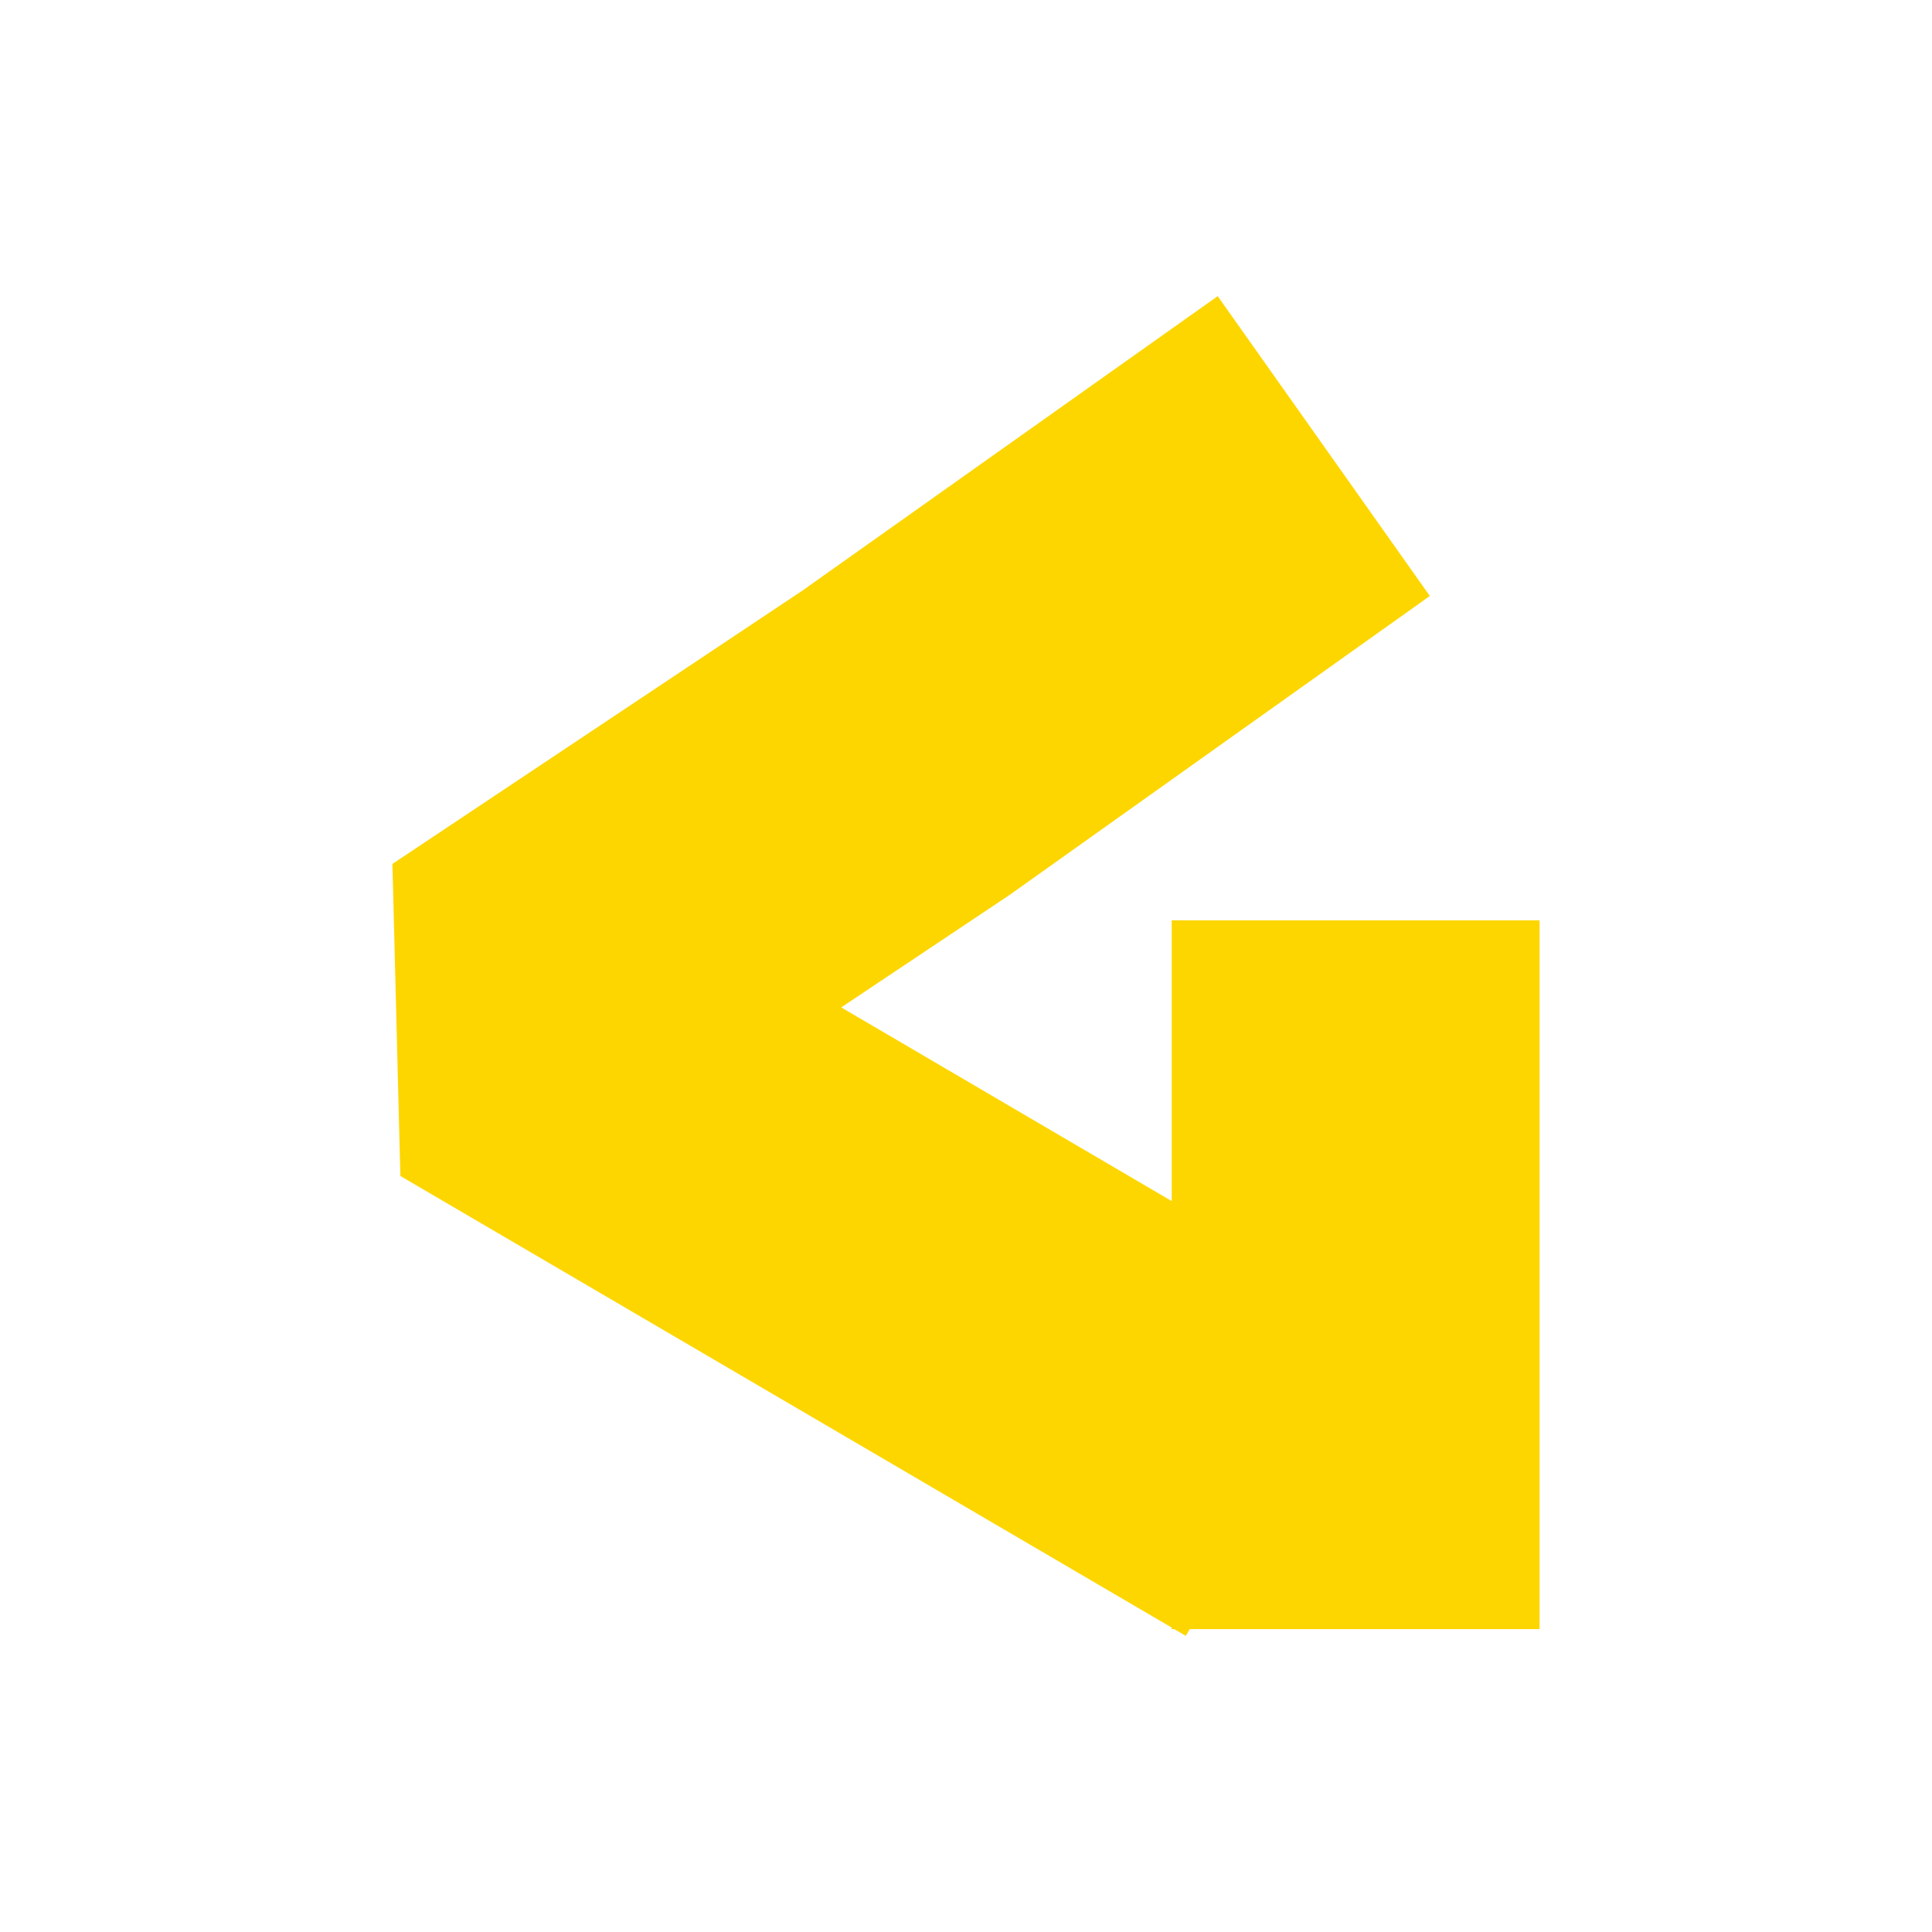
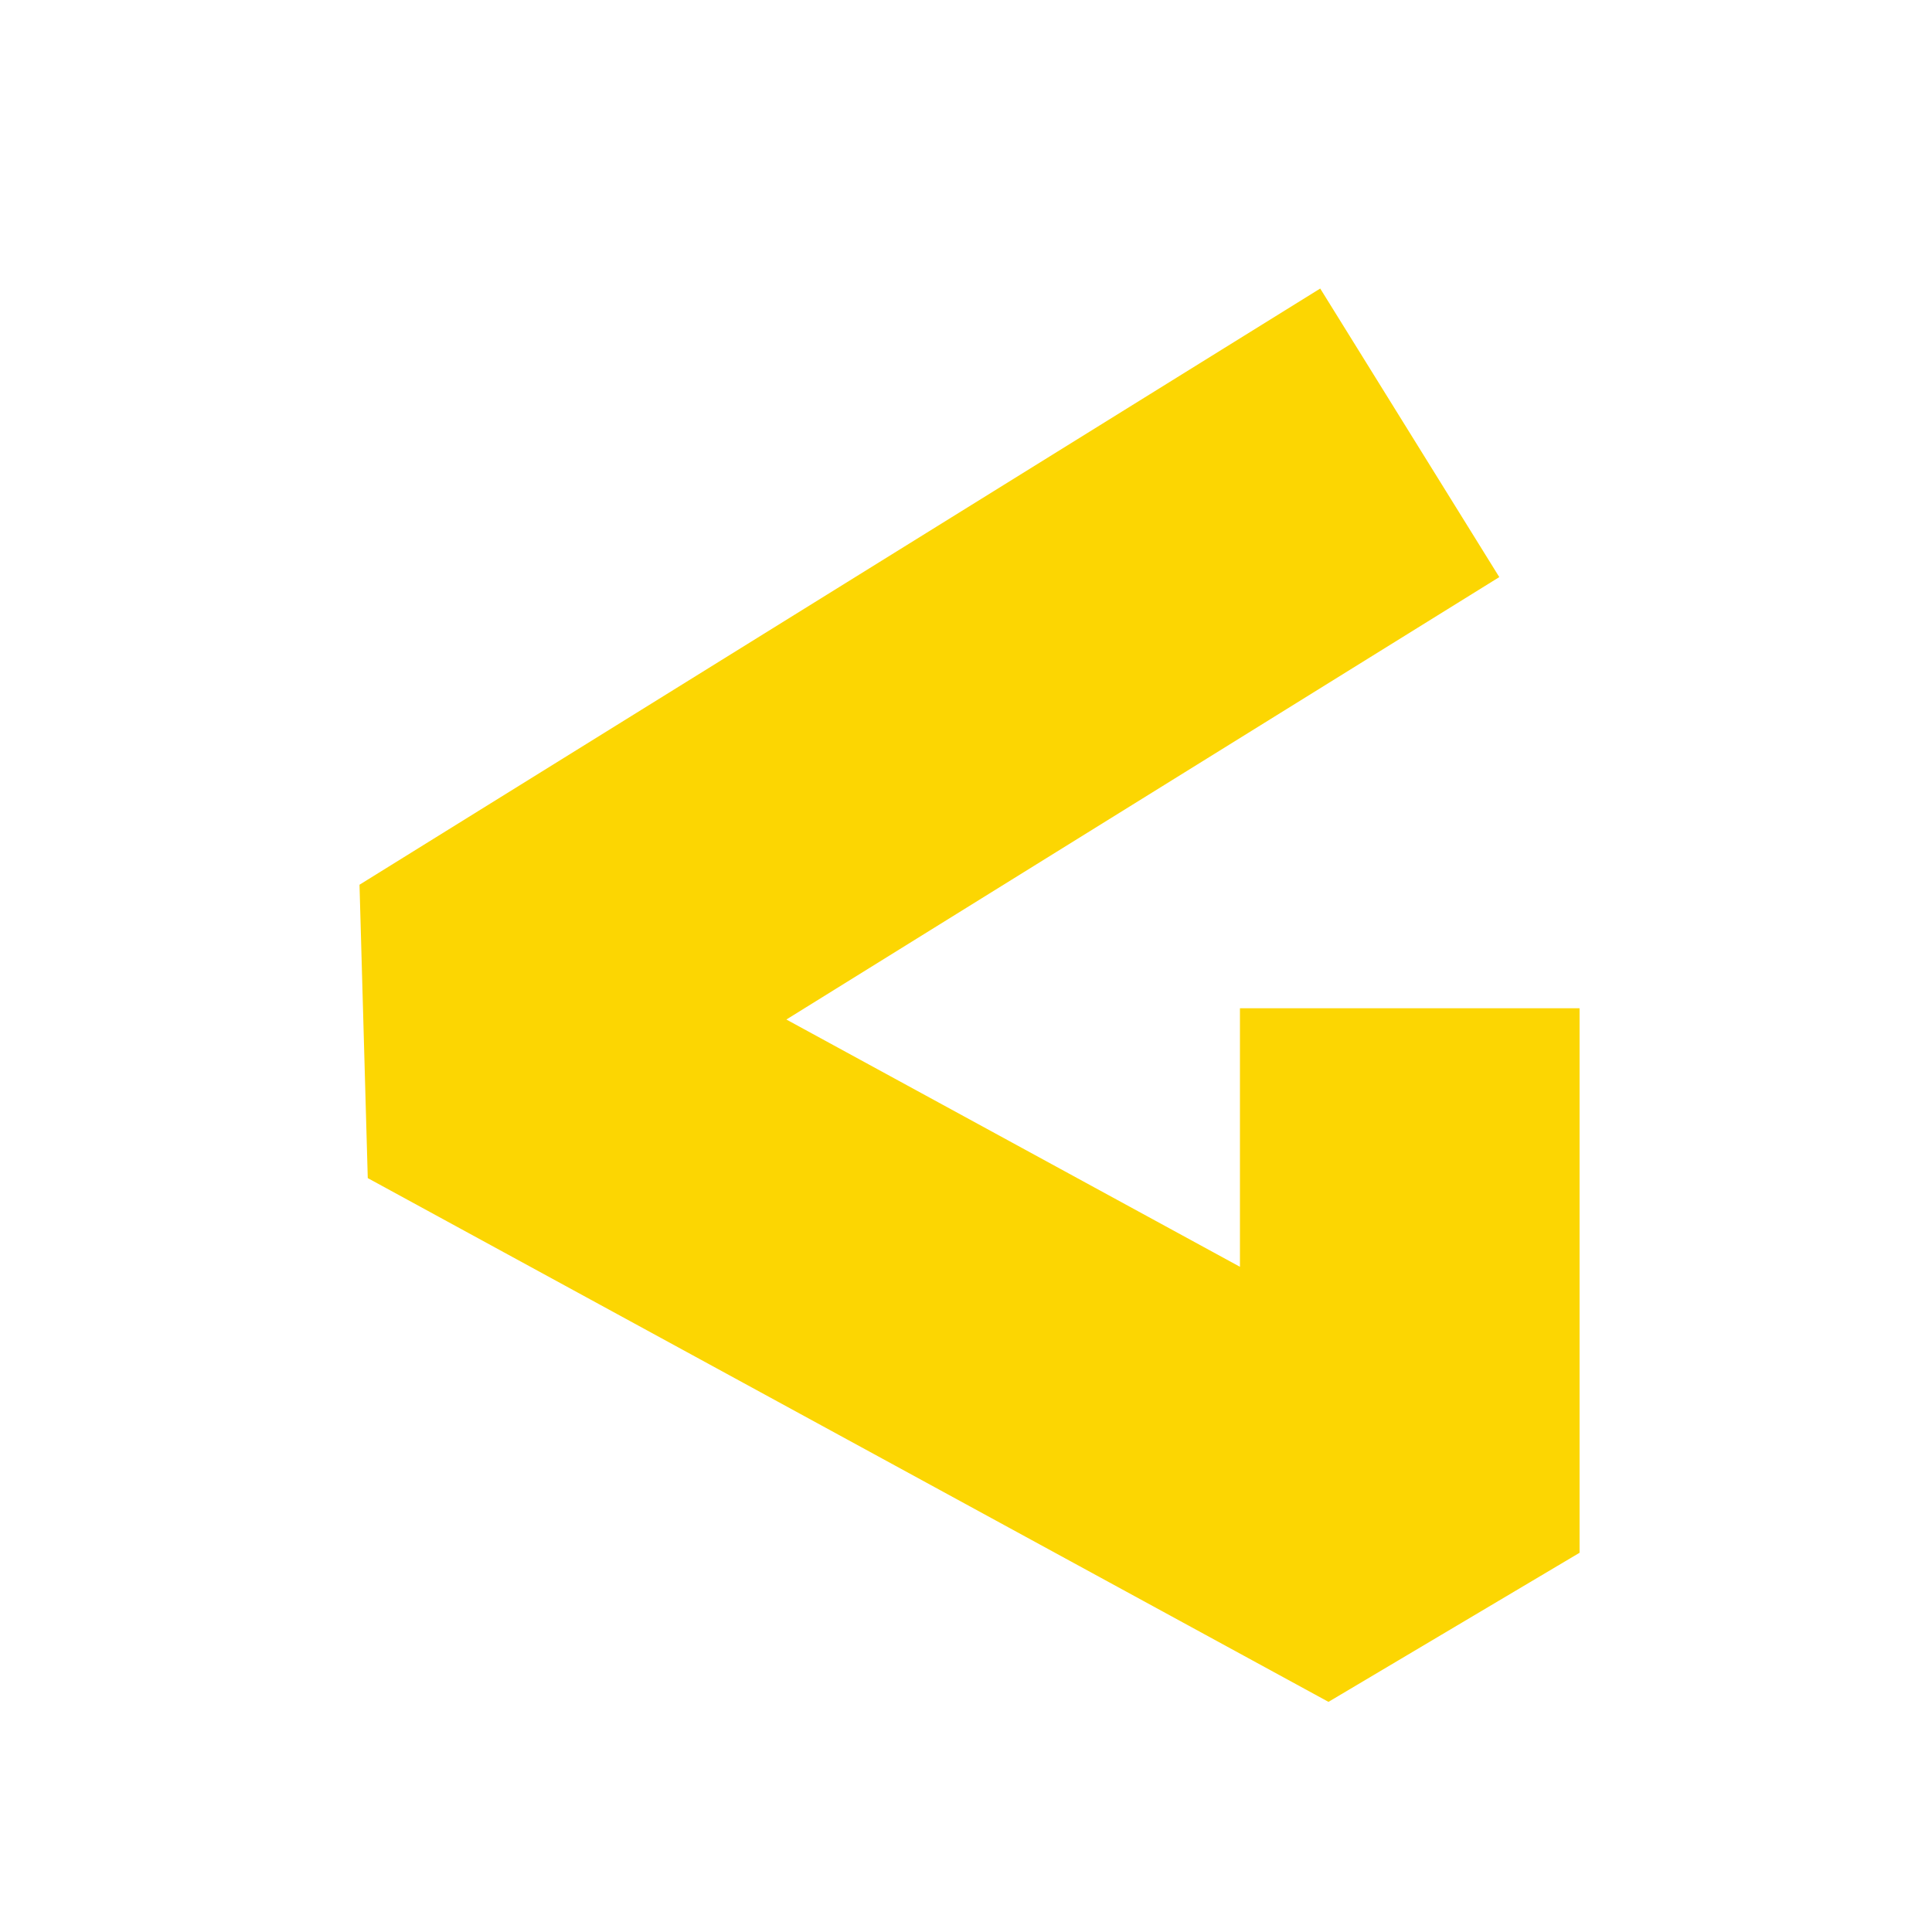
- <svg xmlns="http://www.w3.org/2000/svg" version="1.1" id="Layer_1" x="0px" y="0px" viewBox="0 0 315 315.1" style="enable-background:new 0 0 315 315.1;" xml:space="preserve">
+ <svg xmlns="http://www.w3.org/2000/svg" version="1.1" id="Layer_1" x="0px" y="0px" viewBox="0 0 512 512" style="enable-background:new 0 0 512 512;" xml:space="preserve">
  <style type="text/css">
- 	.st0{fill:#FDD600;}
+ 	.st0{fill:none;stroke:#FCD602;stroke-width:90;stroke-linejoin:bevel;stroke-miterlimit:10;}
</style>
-   <g>
-     <g>
-       <g>
-         <polygon class="st0" points="193.4,266.8 65.3,191.8 64,140.9 130.9,96.3 198.6,48.3 233.2,97.2 164.6,146 137.2,164.3      223.7,215    " />
-       </g>
-       <g>
-         <rect x="191.1" y="150.1" class="st0" width="60" height="115.6" />
-       </g>
-     </g>
-   </g>
+   <polyline class="st0" points="373.6,114.7 119,272.7 373.6,411.5 373.6,267.2 " />
</svg>
